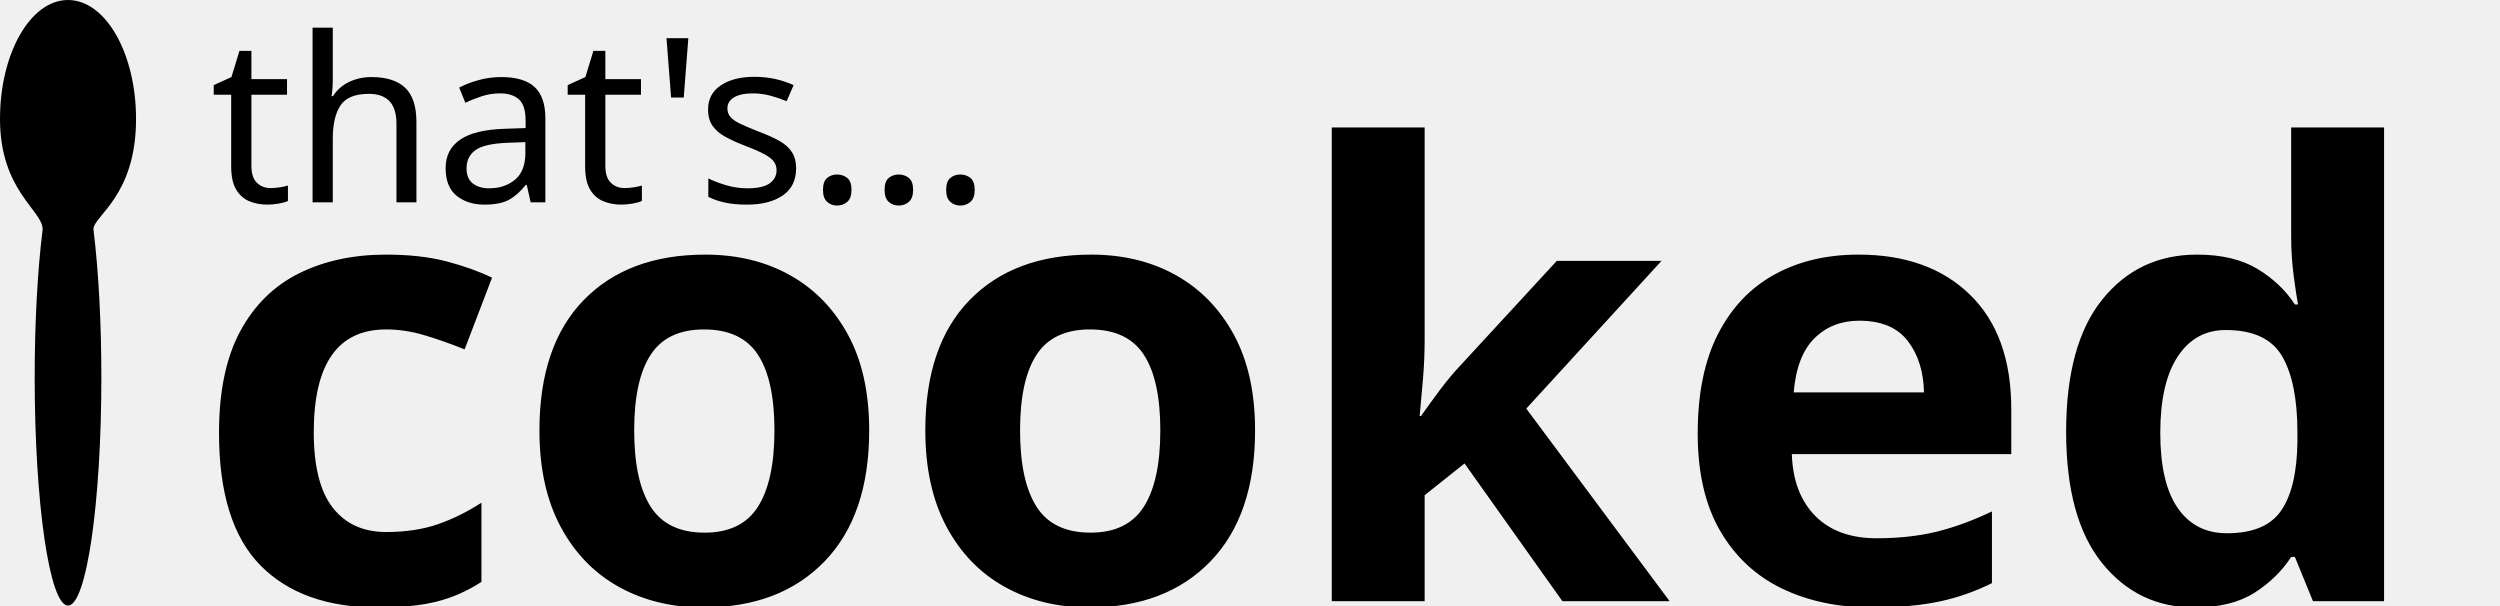
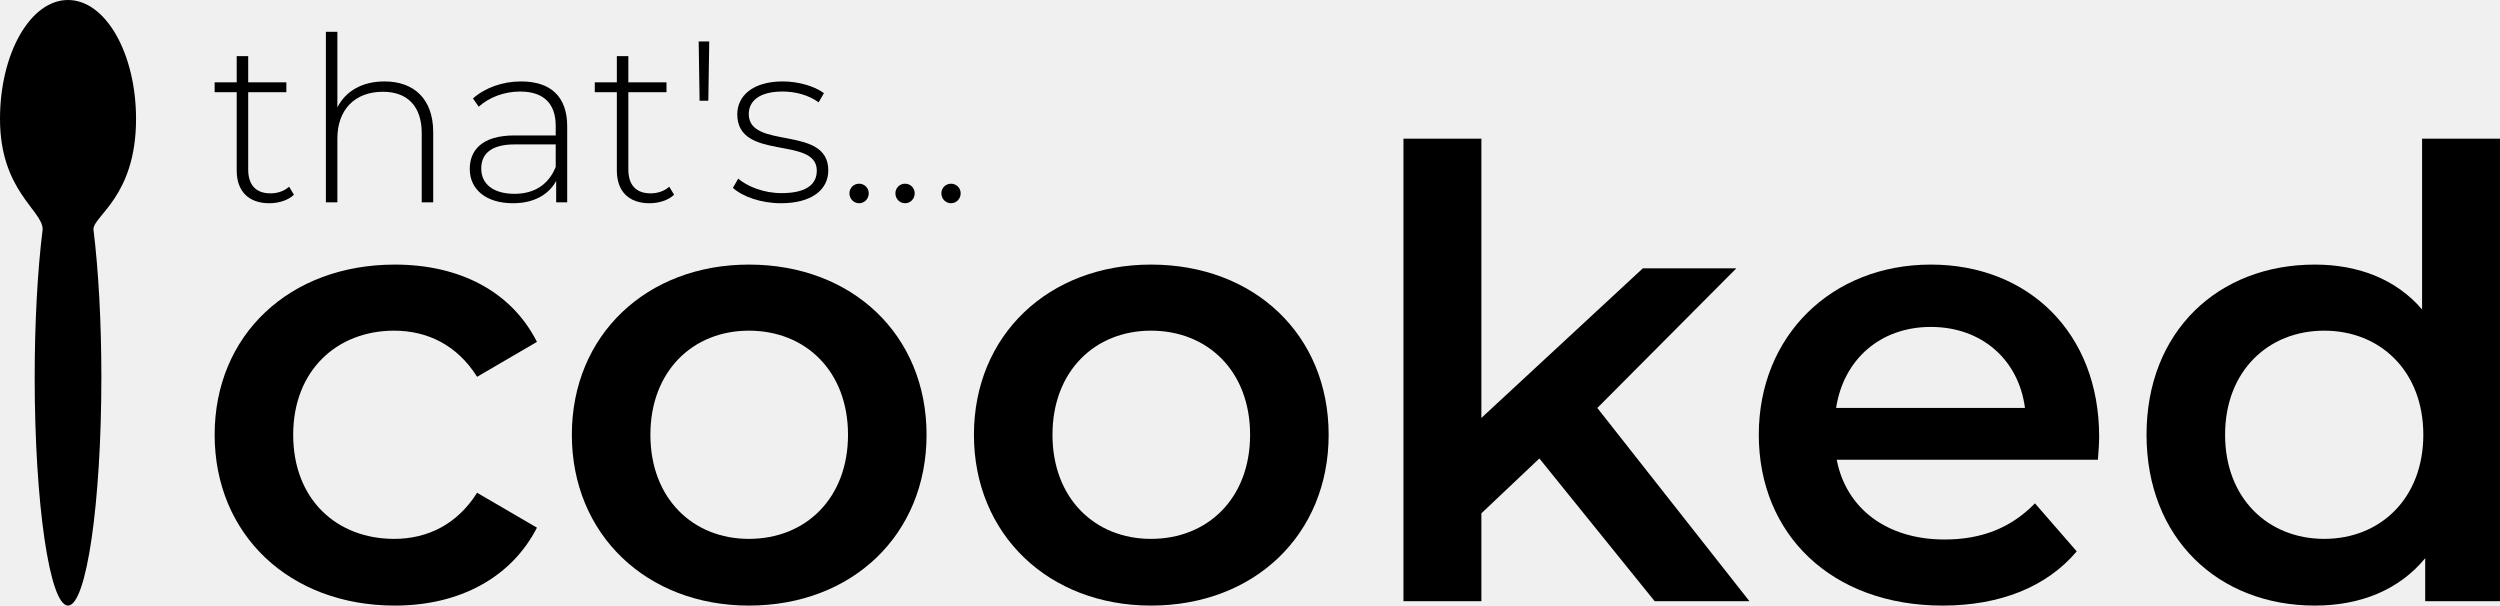
<svg xmlns="http://www.w3.org/2000/svg" width="1101.2" height="266.746" viewBox="0 0 1101.2 266.746" version="1.1" id="svg5">
  <defs id="defs2" />
  <g id="layer1" style="display:none" transform="translate(-395.5175,-274.4175)">
    <rect style="fill:#ffffff" id="rect2156" width="1413.51" height="400.248" x="-65.446" y="448.021" />
    <path id="path1465-5" style="fill:#b3b3b3;stroke-width:0.205" d="m 398.604,531.495 a 30.479,17.425 0 0 0 -30.478,-17.425 30.479,17.425 0 0 0 -28.259,10.926 58.515,8.541 0 0 0 -37.874,-2.042 58.515,8.541 0 0 0 -58.515,8.541 58.515,8.541 0 0 0 58.515,8.541 58.515,8.541 0 0 0 37.881,-2.031 30.479,17.425 0 0 0 28.253,10.915 30.479,17.425 0 0 0 30.478,-17.425 z" />
    <text xml:space="preserve" style="font-size:61.392px;fill:#b3b3b3;stroke-width:0.32" x="240.194" y="409.194" id="text1681-4-3">
      <tspan x="240.194" y="409.194" id="tspan1683-5-0" style="font-size:61.392px;stroke-width:0.32" />
      <tspan x="240.194" y="485.934" id="tspan1689-2-7" style="font-size:61.392px;stroke-width:0.32">that's</tspan>
    </text>
  </g>
  <g id="layer2" transform="translate(-395.5175,-274.4175)">
-     <g id="assets/thats-cooked">
-       <path id="path1465" style="fill:#000000;stroke-width:0.353" d="m 425.481,274.418 c -16.548,-4e-4 -29.964,23.464 -29.964,52.409 0.012,31.624 18.788,40.199 18.788,48.592 -2.261,18.167 -3.506,41.251 -3.511,65.126 0,55.57 6.575,100.619 14.686,100.618 8.111,1.5e-4 14.686,-45.048 14.686,-100.618 -9e-5,-23.863 -1.238,-46.95 -3.493,-65.137 0,-5.916 18.77,-14.557 18.77,-48.581 -2e-5,-28.945 -13.415,-52.409 -29.963,-52.409 z" />
-       <text xml:space="preserve" style="font-size:274.592px;fill:#000000;stroke-width:1.43" x="479.629" y="193.47" id="text1681">
-         <tspan x="479.629" y="193.47" id="tspan1683" style="font-size:274.592px;fill:#000000;stroke-width:1.43" />
-         <tspan x="479.629" y="539.242" id="tspan1689" style="font-style:normal;font-variant:normal;font-weight:600;font-stretch:normal;font-size:274.592px;font-family:Montserrat;-inkscape-font-specification:'Montserrat, Semi-Bold';font-variant-ligatures:normal;font-variant-caps:normal;font-variant-numeric:normal;font-variant-east-asian:normal;fill:#000000;stroke-width:1.43">cooked</tspan>
-       </text>
-       <text xml:space="preserve" style="font-size:101.236px;fill:#000000;stroke-width:0.527" x="488.039" y="236.056" id="text1681-4">
-         <tspan x="488.039" y="236.056" id="tspan1683-5" style="font-size:101.236px;fill:#000000;stroke-width:0.527" />
-         <tspan x="488.039" y="363.535" id="tspan1689-2" style="font-style:normal;font-variant:normal;font-weight:300;font-stretch:normal;font-size:101.236px;font-family:Montserrat;-inkscape-font-specification:'Montserrat,  weight=275';font-variant-ligatures:normal;font-variant-caps:normal;font-variant-numeric:normal;font-variant-east-asian:normal;fill:#000000;stroke-width:0.527">that's...</tspan>
-       </text>
+     <g id="g2432">
+       <g id="g4970">
+         <path id="path1465" style="fill:#000000;stroke-width:0.353" d="m 425.481,274.418 c -16.548,-4e-4 -29.964,23.464 -29.964,52.409 0.012,31.624 18.788,40.199 18.788,48.592 -2.261,18.167 -3.506,41.251 -3.511,65.126 0,55.57 6.575,100.619 14.686,100.618 8.111,1.5e-4 14.686,-45.048 14.686,-100.618 -9e-5,-23.863 -1.238,-46.95 -3.493,-65.137 0,-5.916 18.77,-14.557 18.77,-48.581 -2e-5,-28.945 -13.415,-52.409 -29.963,-52.409 z" />
+         <path d="m 569.421,541.164 c 28.558,0 51.349,-12.357 62.607,-34.324 l -26.361,-15.377 c -8.787,14.004 -21.967,20.32 -36.521,20.32 -25.262,0 -44.484,-17.299 -44.484,-45.857 0,-28.283 19.221,-45.857 44.484,-45.857 14.553,0 27.734,6.316 36.521,20.32 l 26.361,-15.377 c -11.258,-22.242 -34.049,-34.049 -62.607,-34.049 -46.406,0 -79.357,31.029 -79.357,74.964 0,43.935 32.951,75.238 79.357,75.238 z" id="path4952" style="font-size:274.592px;stroke-width:1.43" />
+         <path d="m 725.389,541.164 c 45.582,0 78.259,-31.303 78.259,-75.238 0,-43.935 -32.676,-74.964 -78.259,-74.964 -45.033,0 -77.984,31.029 -77.984,74.964 0,43.935 32.951,75.238 77.984,75.238 z m 0,-29.381 c -24.713,0 -43.386,-17.848 -43.386,-45.857 0,-28.008 18.672,-45.857 43.386,-45.857 24.988,0 43.66,17.848 43.66,45.857 0,28.008 -18.672,45.857 -43.66,45.857 z" style="font-weight:600;font-size:274.592px;font-family:Montserrat;-inkscape-font-specification:'Montserrat, Semi-Bold';stroke-width:1.43" id="path4949" />
+         <path d="m 902.501,541.164 c 45.582,0 78.259,-31.303 78.259,-75.238 0,-43.935 -32.676,-74.964 -78.259,-74.964 -45.033,0 -77.984,31.029 -77.984,74.964 0,43.935 32.951,75.238 77.984,75.238 z m 0,-29.381 c -24.713,0 -43.386,-17.848 -43.386,-45.857 0,-28.008 18.672,-45.857 43.386,-45.857 24.988,0 43.66,17.848 43.66,45.857 0,28.008 -18.672,45.857 -43.66,45.857 z" style="font-weight:600;font-size:274.592px;font-family:Montserrat;-inkscape-font-specification:'Montserrat, Semi-Bold';stroke-width:1.43" id="path4946" />
+         <path d="m 1166.109,539.241 -67,-85.124 61.234,-61.509 h -41.189 l -71.119,65.902 V 335.494 h -34.324 v 203.747 h 34.324 v -38.717 l 25.537,-24.164 50.8,62.882 z" style="font-weight:600;font-size:274.592px;font-family:Montserrat;-inkscape-font-specification:'Montserrat, Semi-Bold';stroke-width:1.43" id="path4943" />
+         <path d="m 1320.156,466.749 c 0,-45.857 -31.303,-75.787 -74.14,-75.787 -43.66,0 -75.787,31.303 -75.787,74.964 0,43.66 31.853,75.238 81.005,75.238 25.262,0 45.857,-8.238 59.037,-23.89 l -18.398,-21.144 c -10.434,10.709 -23.34,15.926 -39.816,15.926 -25.537,0 -43.386,-13.73 -47.504,-35.148 h 115.054 c 0.275,-3.295 0.549,-7.414 0.549,-10.16 z m -74.14,-48.328 c 22.517,0 38.718,14.553 41.463,35.697 h -83.201 c 3.295,-21.418 19.496,-35.697 41.738,-35.697 z" style="font-weight:600;font-size:274.592px;font-family:Montserrat;-inkscape-font-specification:'Montserrat, Semi-Bold';stroke-width:1.43" id="path4940" />
+         <path d="m 1462.394,410.732 c -11.533,-13.455 -28.283,-19.771 -47.23,-19.771 -42.562,0 -74.14,29.381 -74.14,74.964 0,45.582 31.578,75.238 74.14,75.238 20.045,0 37.07,-6.865 48.603,-20.869 v 18.947 h 32.951 V 335.494 h -34.324 z m -43.111,101.05 c -24.713,0 -43.66,-17.848 -43.66,-45.857 0,-28.008 18.947,-45.857 43.66,-45.857 24.713,0 43.66,17.848 43.66,45.857 0,28.008 -18.947,45.857 -43.66,45.857 z" style="font-weight:600;font-size:274.592px;font-family:Montserrat;-inkscape-font-specification:'Montserrat, Semi-Bold';stroke-width:1.43" id="path4937" />
+         <path d="m 522.864,356.651 c -2.126,1.923 -5.062,2.936 -8.2,2.936 -6.479,0 -9.82,-3.746 -9.82,-10.529 v -34.015 h 16.805 v -4.353 h -16.805 v -11.541 h -5.062 v 11.541 h -9.719 v 4.353 h 9.719 v 34.521 c 0,8.909 5.062,14.376 14.376,14.376 3.948,0 8.2,-1.215 10.832,-3.746 z" id="path4934" style="font-size:101.236px;stroke-width:0.527" />
+         <path d="m 564.877,310.285 c -9.82,0 -17.109,4.252 -20.753,11.44 v -33.307 h -5.062 v 75.117 h 5.062 v -28.144 c 0,-12.553 7.593,-20.551 20.045,-20.551 10.731,0 17.109,6.277 17.109,18.222 v 30.472 h 5.062 v -30.877 c 0,-14.78 -8.605,-22.373 -21.462,-22.373 z" style="font-weight:300;font-size:101.236px;font-family:Montserrat;-inkscape-font-specification:'Montserrat,  weight=275';stroke-width:0.527" id="path4931" />
+         <path d="m 625.011,310.285 c -8.2,0 -15.894,2.835 -21.158,7.491 l 2.531,3.644 c 4.353,-3.948 10.933,-6.682 18.222,-6.682 10.326,0 15.692,5.264 15.692,15.084 v 4.252 h -18.121 c -14.679,0 -19.741,6.783 -19.741,14.78 0,9.01 7.188,15.084 19.032,15.084 9.212,0 15.692,-3.746 19.032,-9.82 v 9.415 h 4.859 v -33.509 c 0,-13.059 -7.289,-19.741 -20.348,-19.741 z m -2.835,49.504 c -9.314,0 -14.679,-4.252 -14.679,-11.136 0,-6.074 3.847,-10.63 14.78,-10.63 h 18.02 v 9.921 c -3.037,7.593 -9.212,11.845 -18.121,11.845 z" style="font-weight:300;font-size:101.236px;font-family:Montserrat;-inkscape-font-specification:'Montserrat,  weight=275';stroke-width:0.527" id="path4928" />
+         <path d="m 690.308,356.651 c -2.126,1.923 -5.062,2.936 -8.2,2.936 -6.479,0 -9.82,-3.746 -9.82,-10.529 v -34.015 h 16.805 v -4.353 h -16.805 v -11.541 h -5.062 v 11.541 h -9.719 v 4.353 h 9.719 v 34.521 c 0,8.909 5.062,14.376 14.376,14.376 3.948,0 8.2,-1.215 10.832,-3.746 z" style="font-weight:300;font-size:101.236px;font-family:Montserrat;-inkscape-font-specification:'Montserrat,  weight=275';stroke-width:0.527" id="path4925" />
+         <path d="m 707.519,318.788 0.405,-26.119 h -4.657 l 0.405,26.119 z" style="font-weight:300;font-size:101.236px;font-family:Montserrat;-inkscape-font-specification:'Montserrat,  weight=275';stroke-width:0.527" id="path4922" />
+         <path d="m 739.509,363.94 c 13.464,0 20.855,-5.872 20.855,-14.477 0,-20.146 -35.028,-8.909 -35.028,-24.803 0,-5.669 4.556,-9.921 14.882,-9.921 5.669,0 11.44,1.519 15.894,4.758 l 2.328,-4.049 c -4.151,-3.138 -11.44,-5.163 -18.121,-5.163 -13.363,0 -20.045,6.479 -20.045,14.477 0,20.753 35.028,9.415 35.028,24.803 0,5.973 -4.454,9.921 -15.59,9.921 -7.795,0 -14.983,-2.936 -19.032,-6.378 l -2.328,4.049 c 4.151,3.847 12.452,6.783 21.158,6.783 z" style="font-weight:300;font-size:101.236px;font-family:Montserrat;-inkscape-font-specification:'Montserrat,  weight=275';stroke-width:0.527" id="path4919" />
+         <path d="m 773.93,363.94 c 2.328,0 4.252,-1.923 4.252,-4.353 0,-2.43 -1.923,-4.252 -4.252,-4.252 -2.328,0 -4.252,1.822 -4.252,4.252 0,2.43 1.923,4.353 4.252,4.353 z" style="font-weight:300;font-size:101.236px;font-family:Montserrat;-inkscape-font-specification:'Montserrat,  weight=275';stroke-width:0.527" id="path4916" />
+         <path d="m 794.177,363.94 c 2.328,0 4.252,-1.923 4.252,-4.353 0,-2.43 -1.923,-4.252 -4.252,-4.252 -2.328,0 -4.252,1.822 -4.252,4.252 0,2.43 1.923,4.353 4.252,4.353 z" style="font-weight:300;font-size:101.236px;font-family:Montserrat;-inkscape-font-specification:'Montserrat,  weight=275';stroke-width:0.527" id="path4913" />
+         <path d="m 814.424,363.94 c 2.328,0 4.252,-1.923 4.252,-4.353 0,-2.43 -1.923,-4.252 -4.252,-4.252 -2.328,0 -4.252,1.822 -4.252,4.252 0,2.43 1.923,4.353 4.252,4.353 z" style="font-weight:300;font-size:101.236px;font-family:Montserrat;-inkscape-font-specification:'Montserrat,  weight=275';stroke-width:0.527" id="path4910" />
+       </g>
    </g>
  </g>
</svg>
